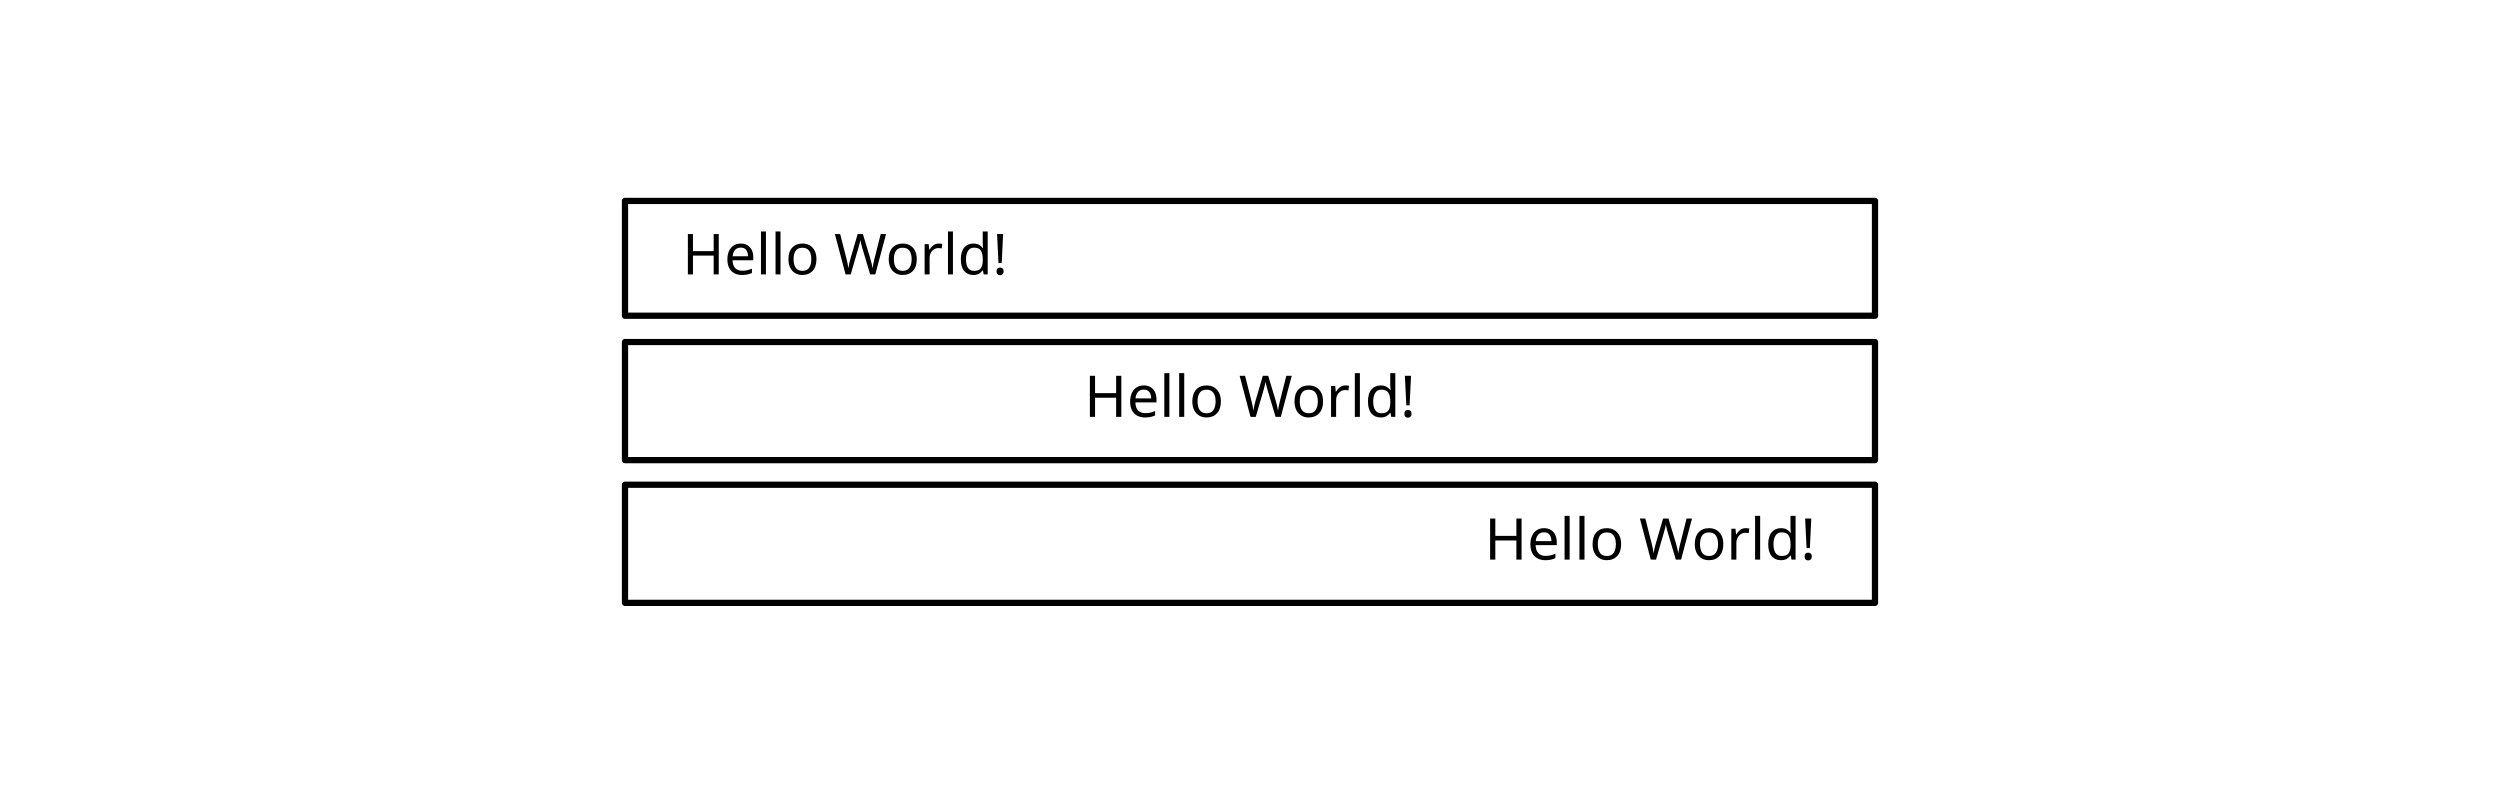
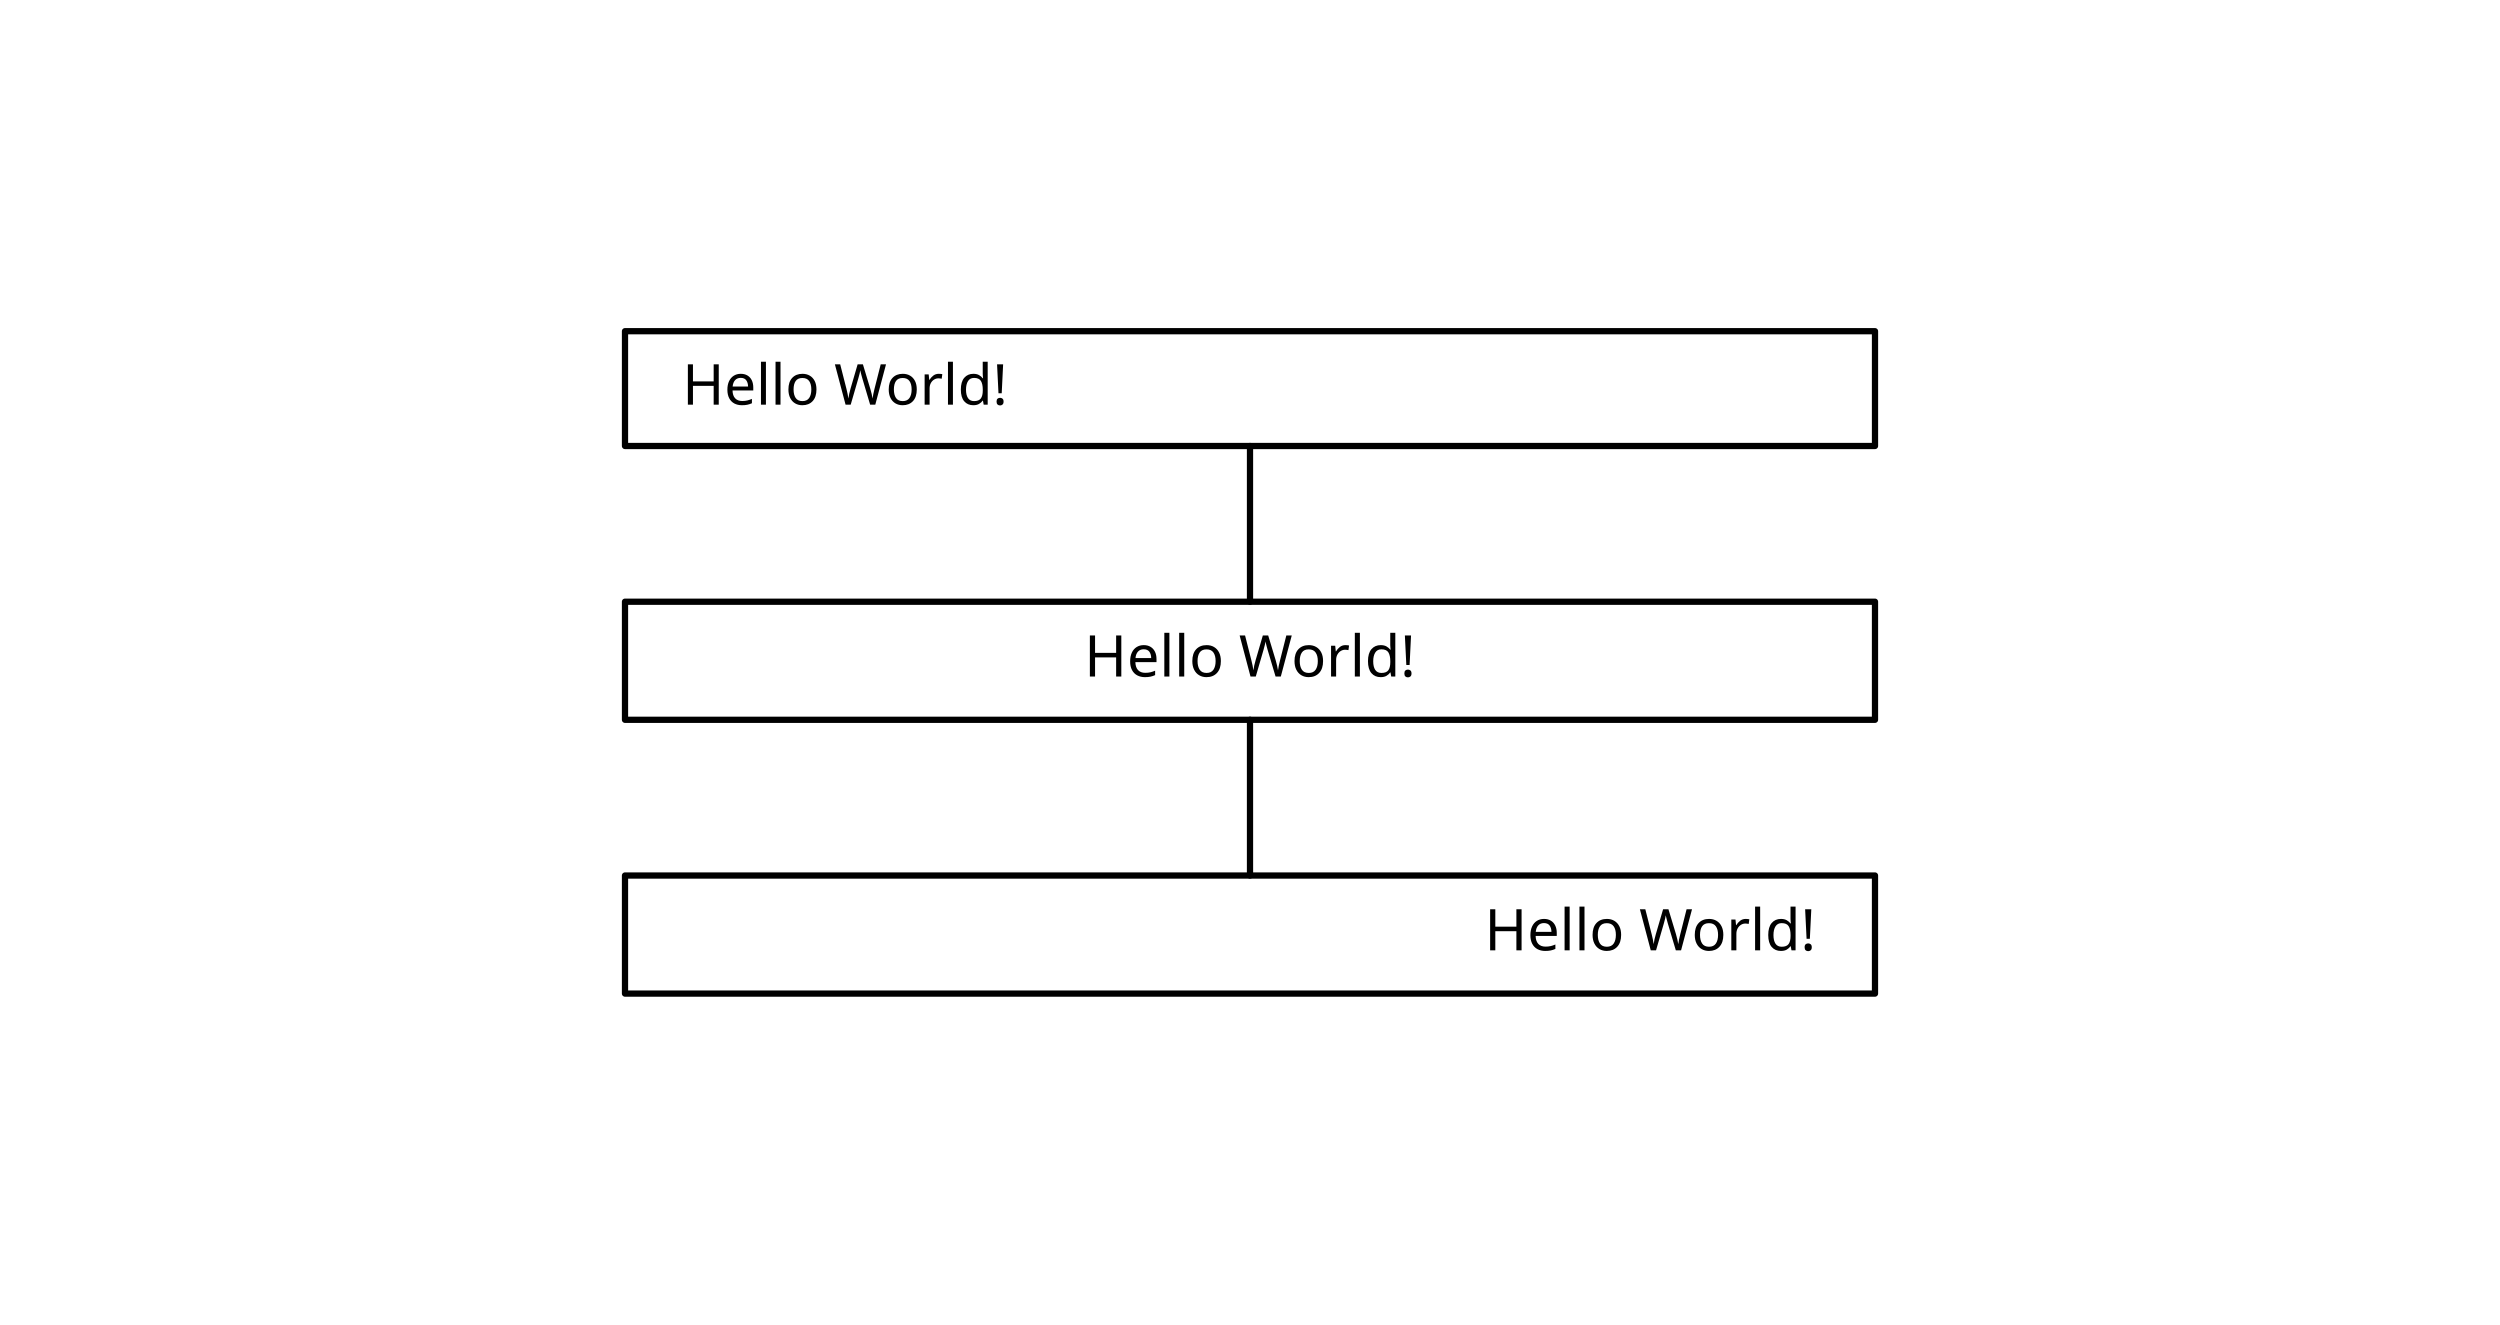
- <svg xmlns="http://www.w3.org/2000/svg" xmlns:ns1="http://svgjs.com/svgjs" width="100%" height="100%" version="1.1" style="stroke-linecap: round; stroke-linejoin: round; stroke-miterlimit: 20; background: rgba(129, 129, 129, 1);" viewBox="-375.415 -110.462 1597.765 513.704">
-   <g id="G-a5-97a88c" data-type="snapbox" transform="matrix(1,0,0,1,24.02671,17.9638)">
+ <svg xmlns="http://www.w3.org/2000/svg" xmlns:ns1="http://svgjs.com/svgjs" width="100%" height="100%" version="1.1" style="stroke-linecap: round; stroke-linejoin: round; stroke-miterlimit: 20; background: rgba(129, 129, 129, 1);" viewBox="-375.415 -193.707 1597.764 846.681">
+   <g id="G-a5-97a88c" data-type="snapbox" transform="matrix(1,0,0,1,24.02672,17.9638)">
    <rect id="R-bd-f9866b" width="798.882" height="73.364" rx="0" ry="0" style="stroke: rgb(0, 0, 0); stroke-width: 4; fill-opacity: 1; fill: rgb(255, 255, 255);" transform="matrix(1,0,0,1,-0.0001525879,-0.00008392334)" />
    <text id="T-94-ba0c31" font-family="MV Boli" font-size="36.119" font-weight="normal" font-style="normal" text-anchor="start" data-anchor="start" transform="matrix(1,0,0,1,36.68191,0)" style="stroke-opacity: 0; fill: rgb(0, 0, 0);" ns1:data="{&quot;leading&quot;:&quot;1.3&quot;}">
      <tspan id="SvgjsTspan11220" dy="46.955" x="0" ns1:data="{&quot;newLined&quot;:true}">Hello World!</tspan>
    </text>
  </g>
-   <g id="G-51-0524c3" data-type="snapbox" transform="matrix(1,0,0,1,24.02638,108.132)">
+   <g id="G-51-0524c3" data-type="snapbox" transform="matrix(1,0,0,1,24.02665,190.851)">
    <rect id="R-6e-64cce6" width="798.878" height="75.465" rx="0" ry="0" style="stroke: rgb(0, 0, 0); stroke-width: 4; fill-opacity: 1; fill: rgb(255, 255, 255);" transform="matrix(1,0,0,1,-0.00009155273,-0.00008392334)" />
    <text id="T-7e-9dcf0f" font-family="MV Boli" font-size="36.796" font-weight="normal" font-style="normal" text-anchor="middle" data-anchor="middle" transform="matrix(1,0,0,1,399.4391,0)" style="stroke-opacity: 0; fill: rgb(0, 0, 0);" ns1:data="{&quot;leading&quot;:&quot;1.3&quot;}">
      <tspan id="SvgjsTspan11923" dy="47.835" x="0" ns1:data="{&quot;newLined&quot;:true}">Hello World!</tspan>
    </text>
  </g>
-   <g id="G-56-81bb1e" data-type="snapbox" transform="matrix(1,0,0,1,24.02638,199.3507)">
+   <g id="G-56-81bb1e" data-type="snapbox" transform="matrix(1,0,0,1,24.02665,365.8393)">
    <rect id="R-c8-17da49" width="798.878" height="75.465" rx="0" ry="0" style="stroke: rgb(0, 0, 0); stroke-width: 4; fill-opacity: 1; fill: rgb(255, 255, 255);" transform="matrix(1,0,0,1,-0.00009155273,-0.00008392334)" />
    <text id="T-f8-cd1dfc" font-family="MV Boli" font-size="36.796" font-weight="normal" font-style="normal" text-anchor="end" data-anchor="end" transform="matrix(1,0,0,1,761.1456,0)" style="stroke-opacity: 0; fill: rgb(0, 0, 0);" ns1:data="{&quot;leading&quot;:&quot;1.3&quot;}">
      <tspan id="SvgjsTspan12295" dy="47.835" x="0" ns1:data="{&quot;newLined&quot;:true}">Hello World!</tspan>
    </text>
  </g>
-   <defs id="SvgjsDefs66632" />
+   <defs id="SvgjsDefs5190" />
+   <line id="SvgjsLine5501" x1="423.468" y1="91.328" x2="423.466" y2="190.851" style="stroke: rgb(0, 0, 0); stroke-width: 4; fill: none; fill-opacity: 0;" />
+   <line id="SvgjsLine5546" x1="423.466" y1="266.316" x2="423.466" y2="365.839" style="stroke: rgb(0, 0, 0); stroke-width: 4; fill: none; fill-opacity: 0;" />
</svg>
